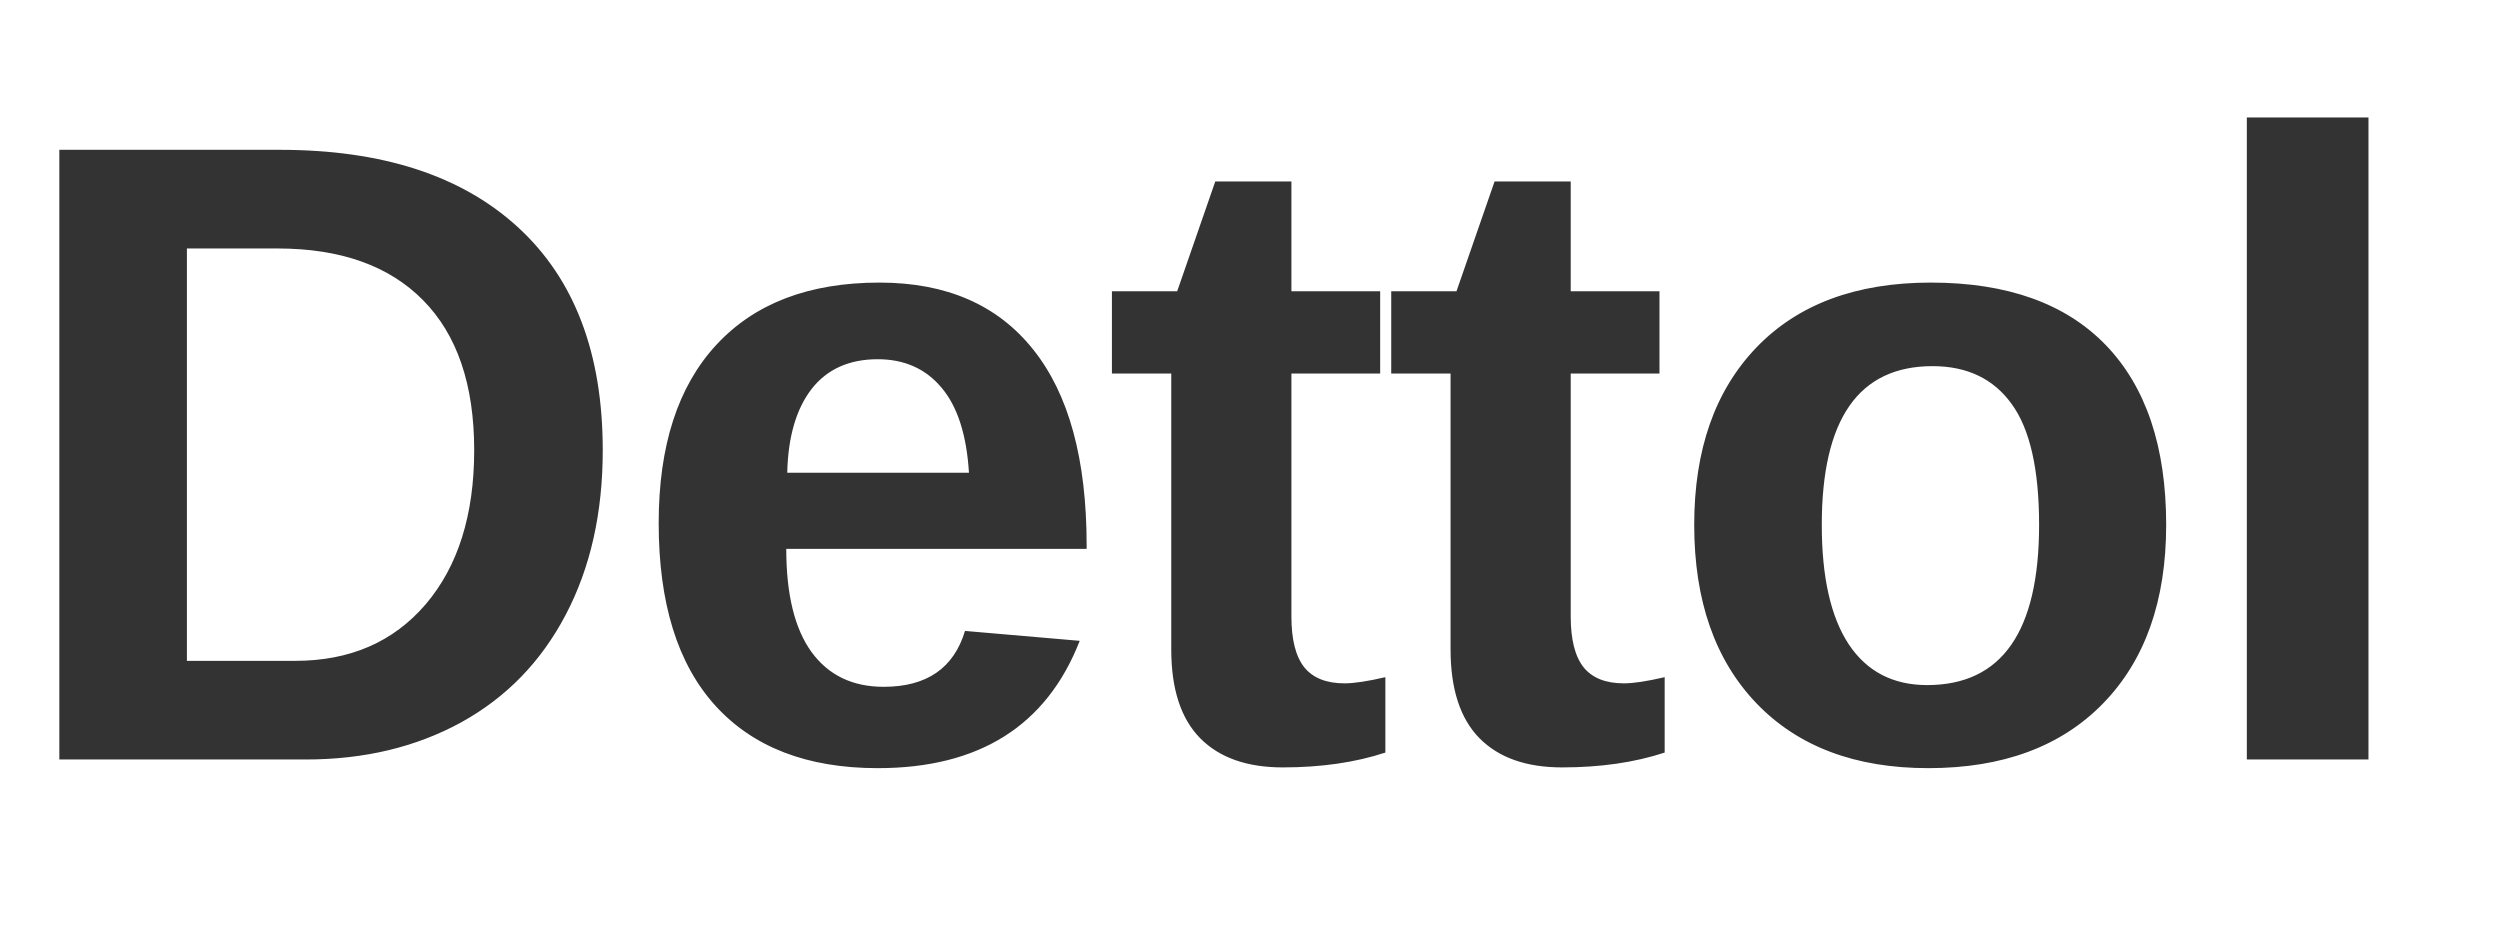
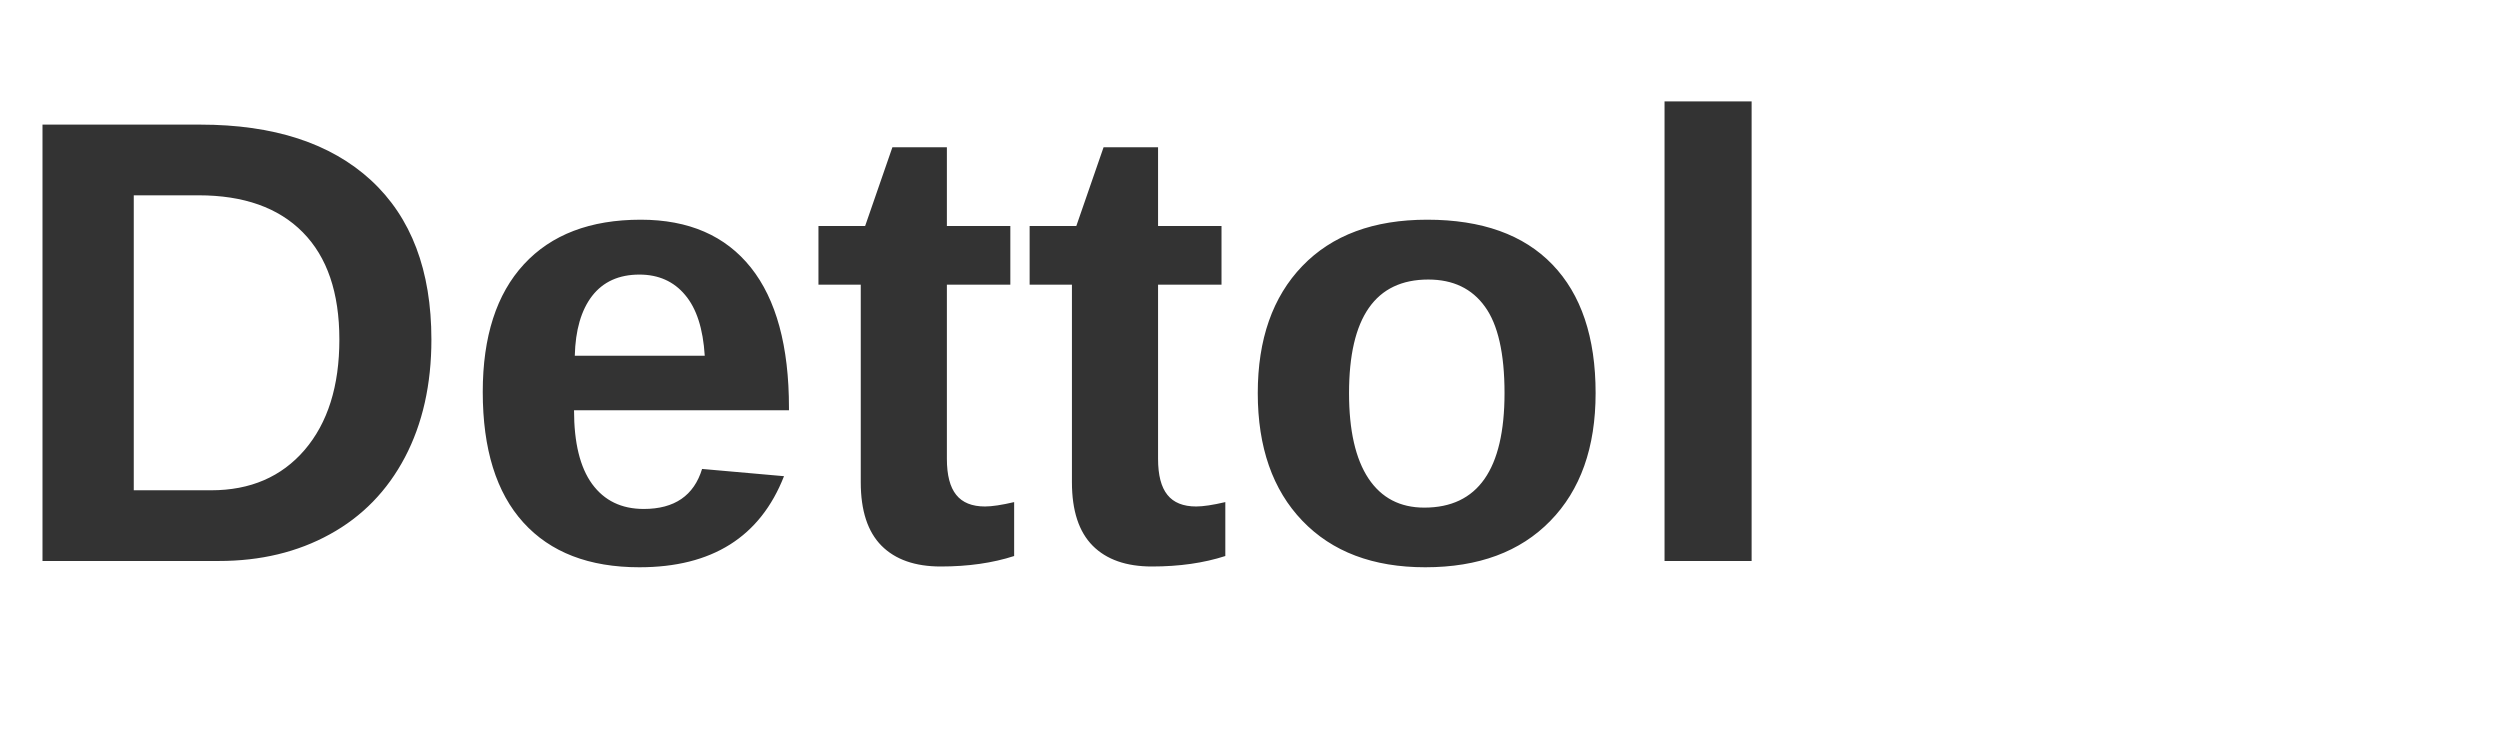
- <svg xmlns="http://www.w3.org/2000/svg" viewBox="0 0 158 60">
-   <text x="0" y="48" font-family="Arial, Helvetica, sans-serif" font-size="56" font-weight="bold" fill="#333333" letter-spacing="-1">Dettol</text>
+ <svg xmlns="http://www.w3.org/2000/svg" viewBox="0 0 205 60">
+   <text x="0" y="46" font-family="'Nunito Sans', 'Gill Sans', 'Helvetica Neue', Arial, sans-serif" font-size="52" font-weight="800" fill="#333333" letter-spacing="0">Dettol</text>
</svg>
